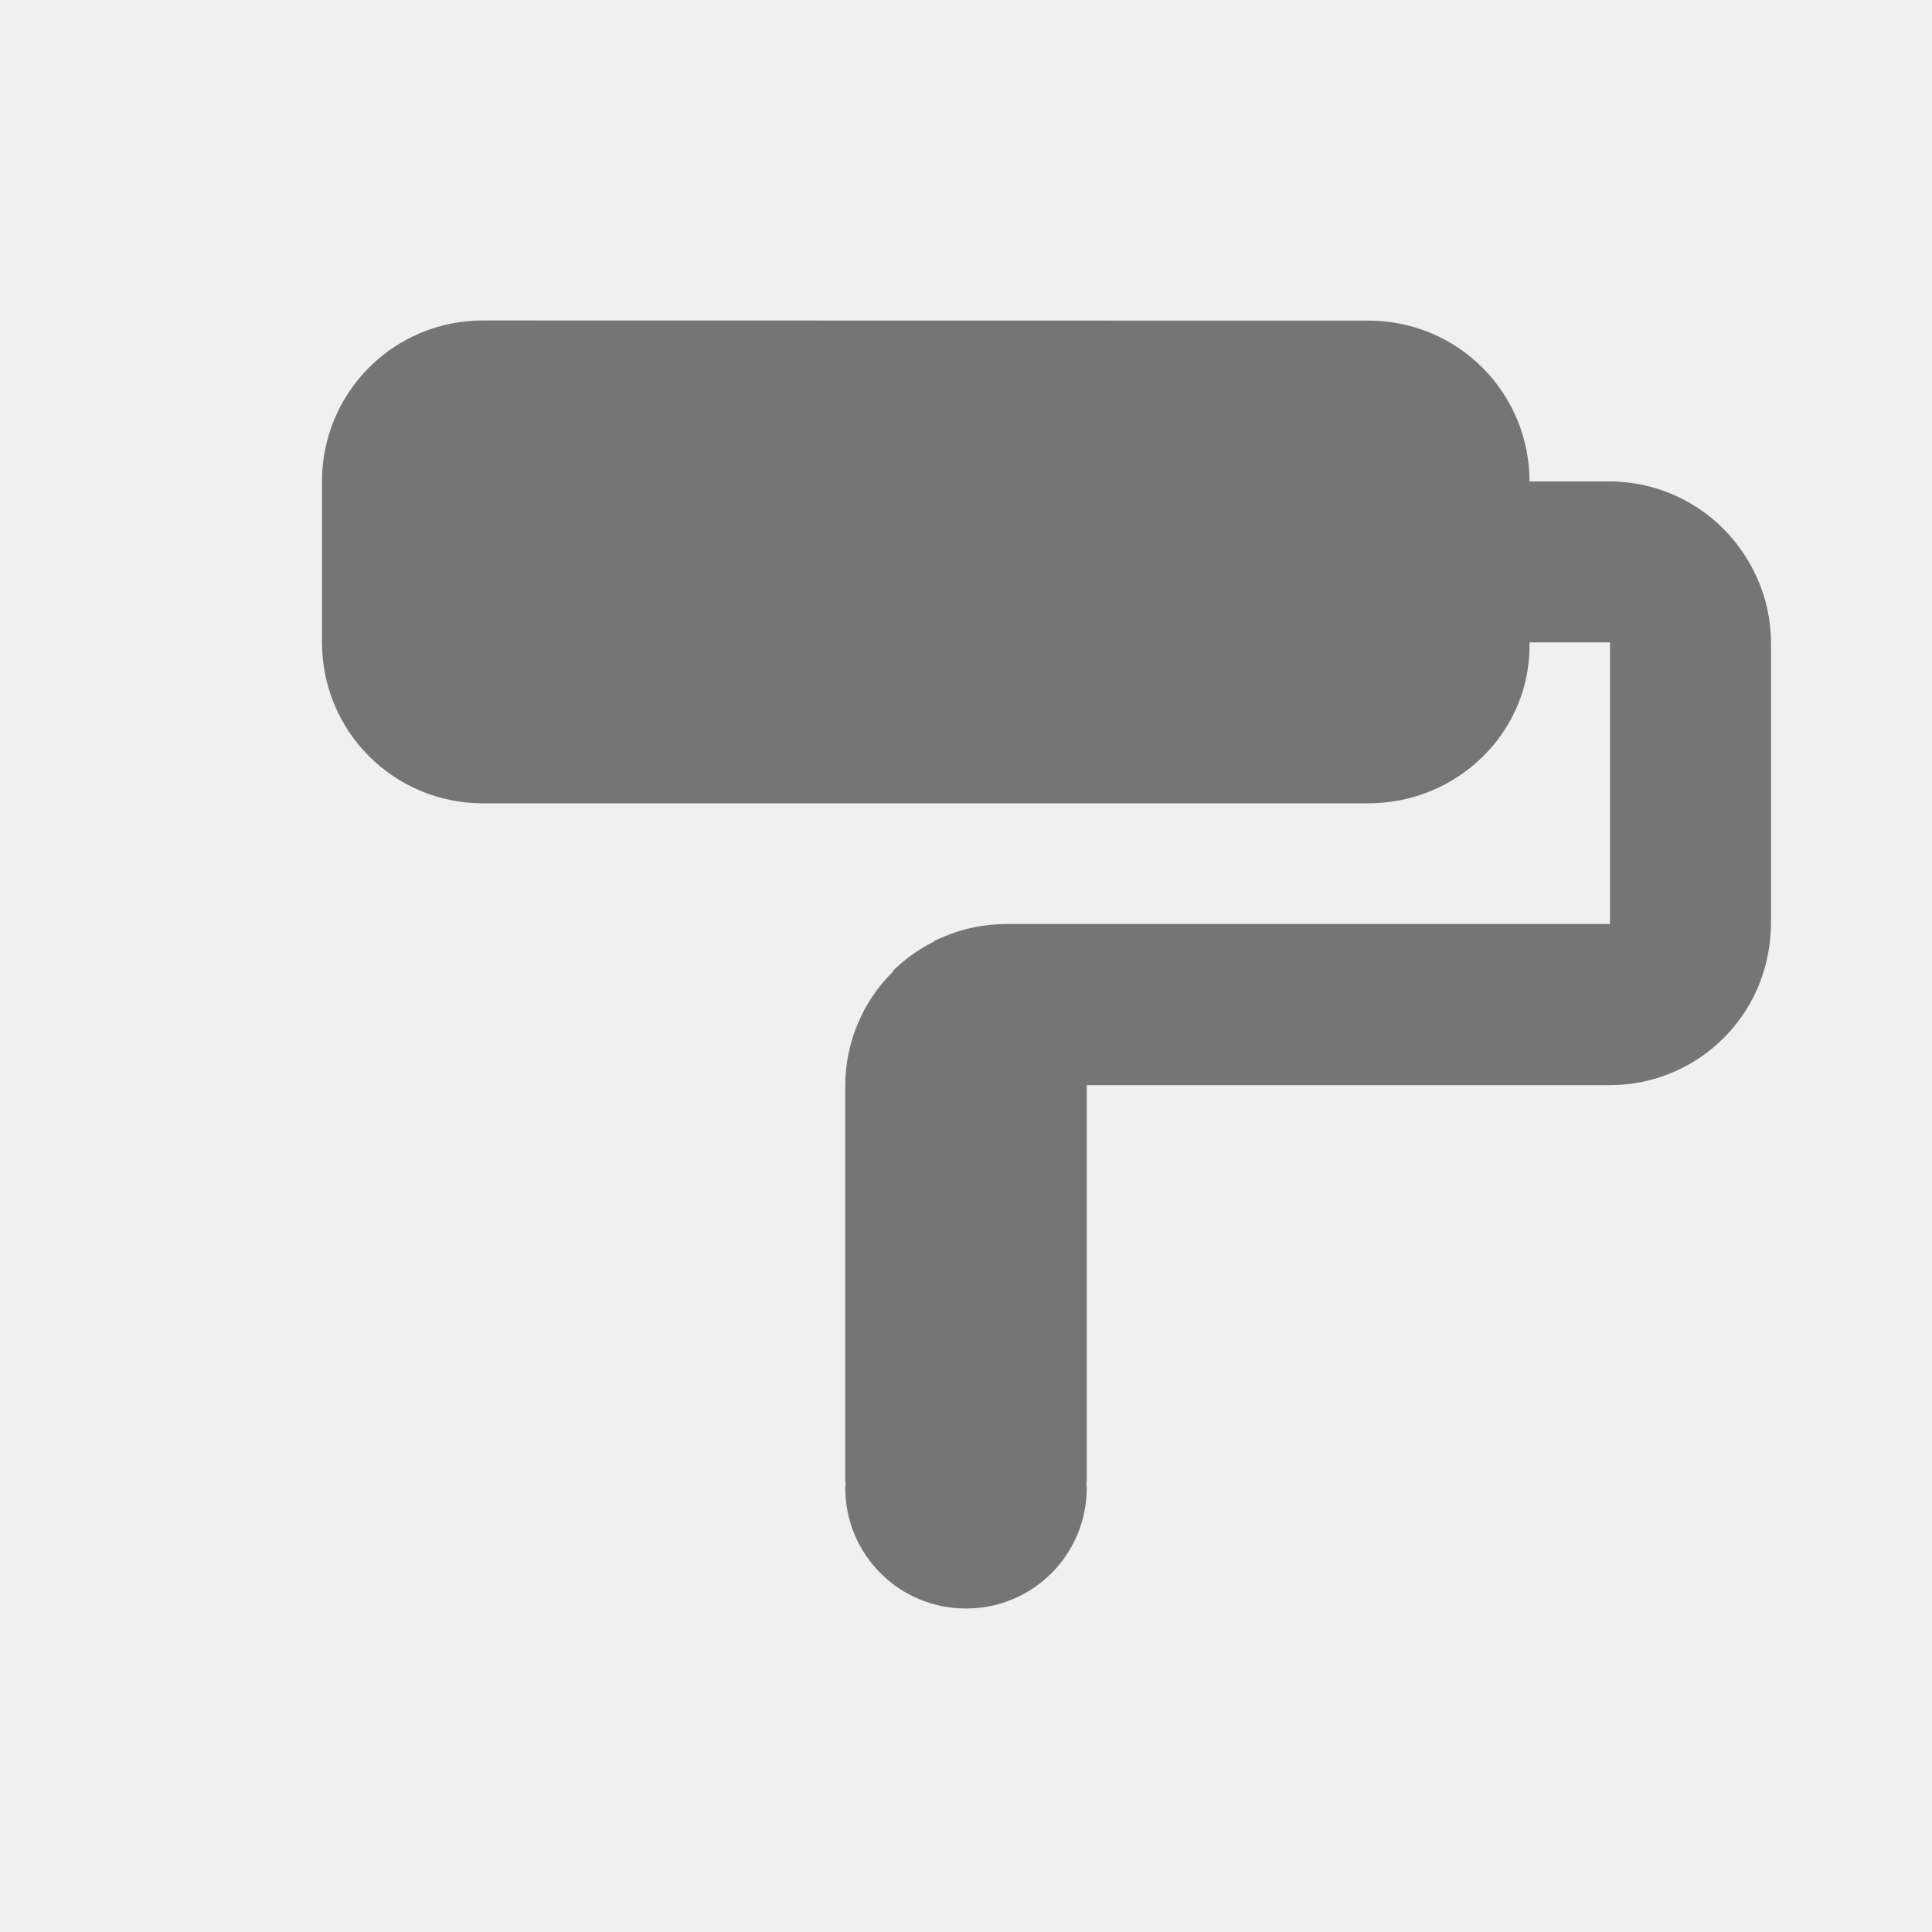
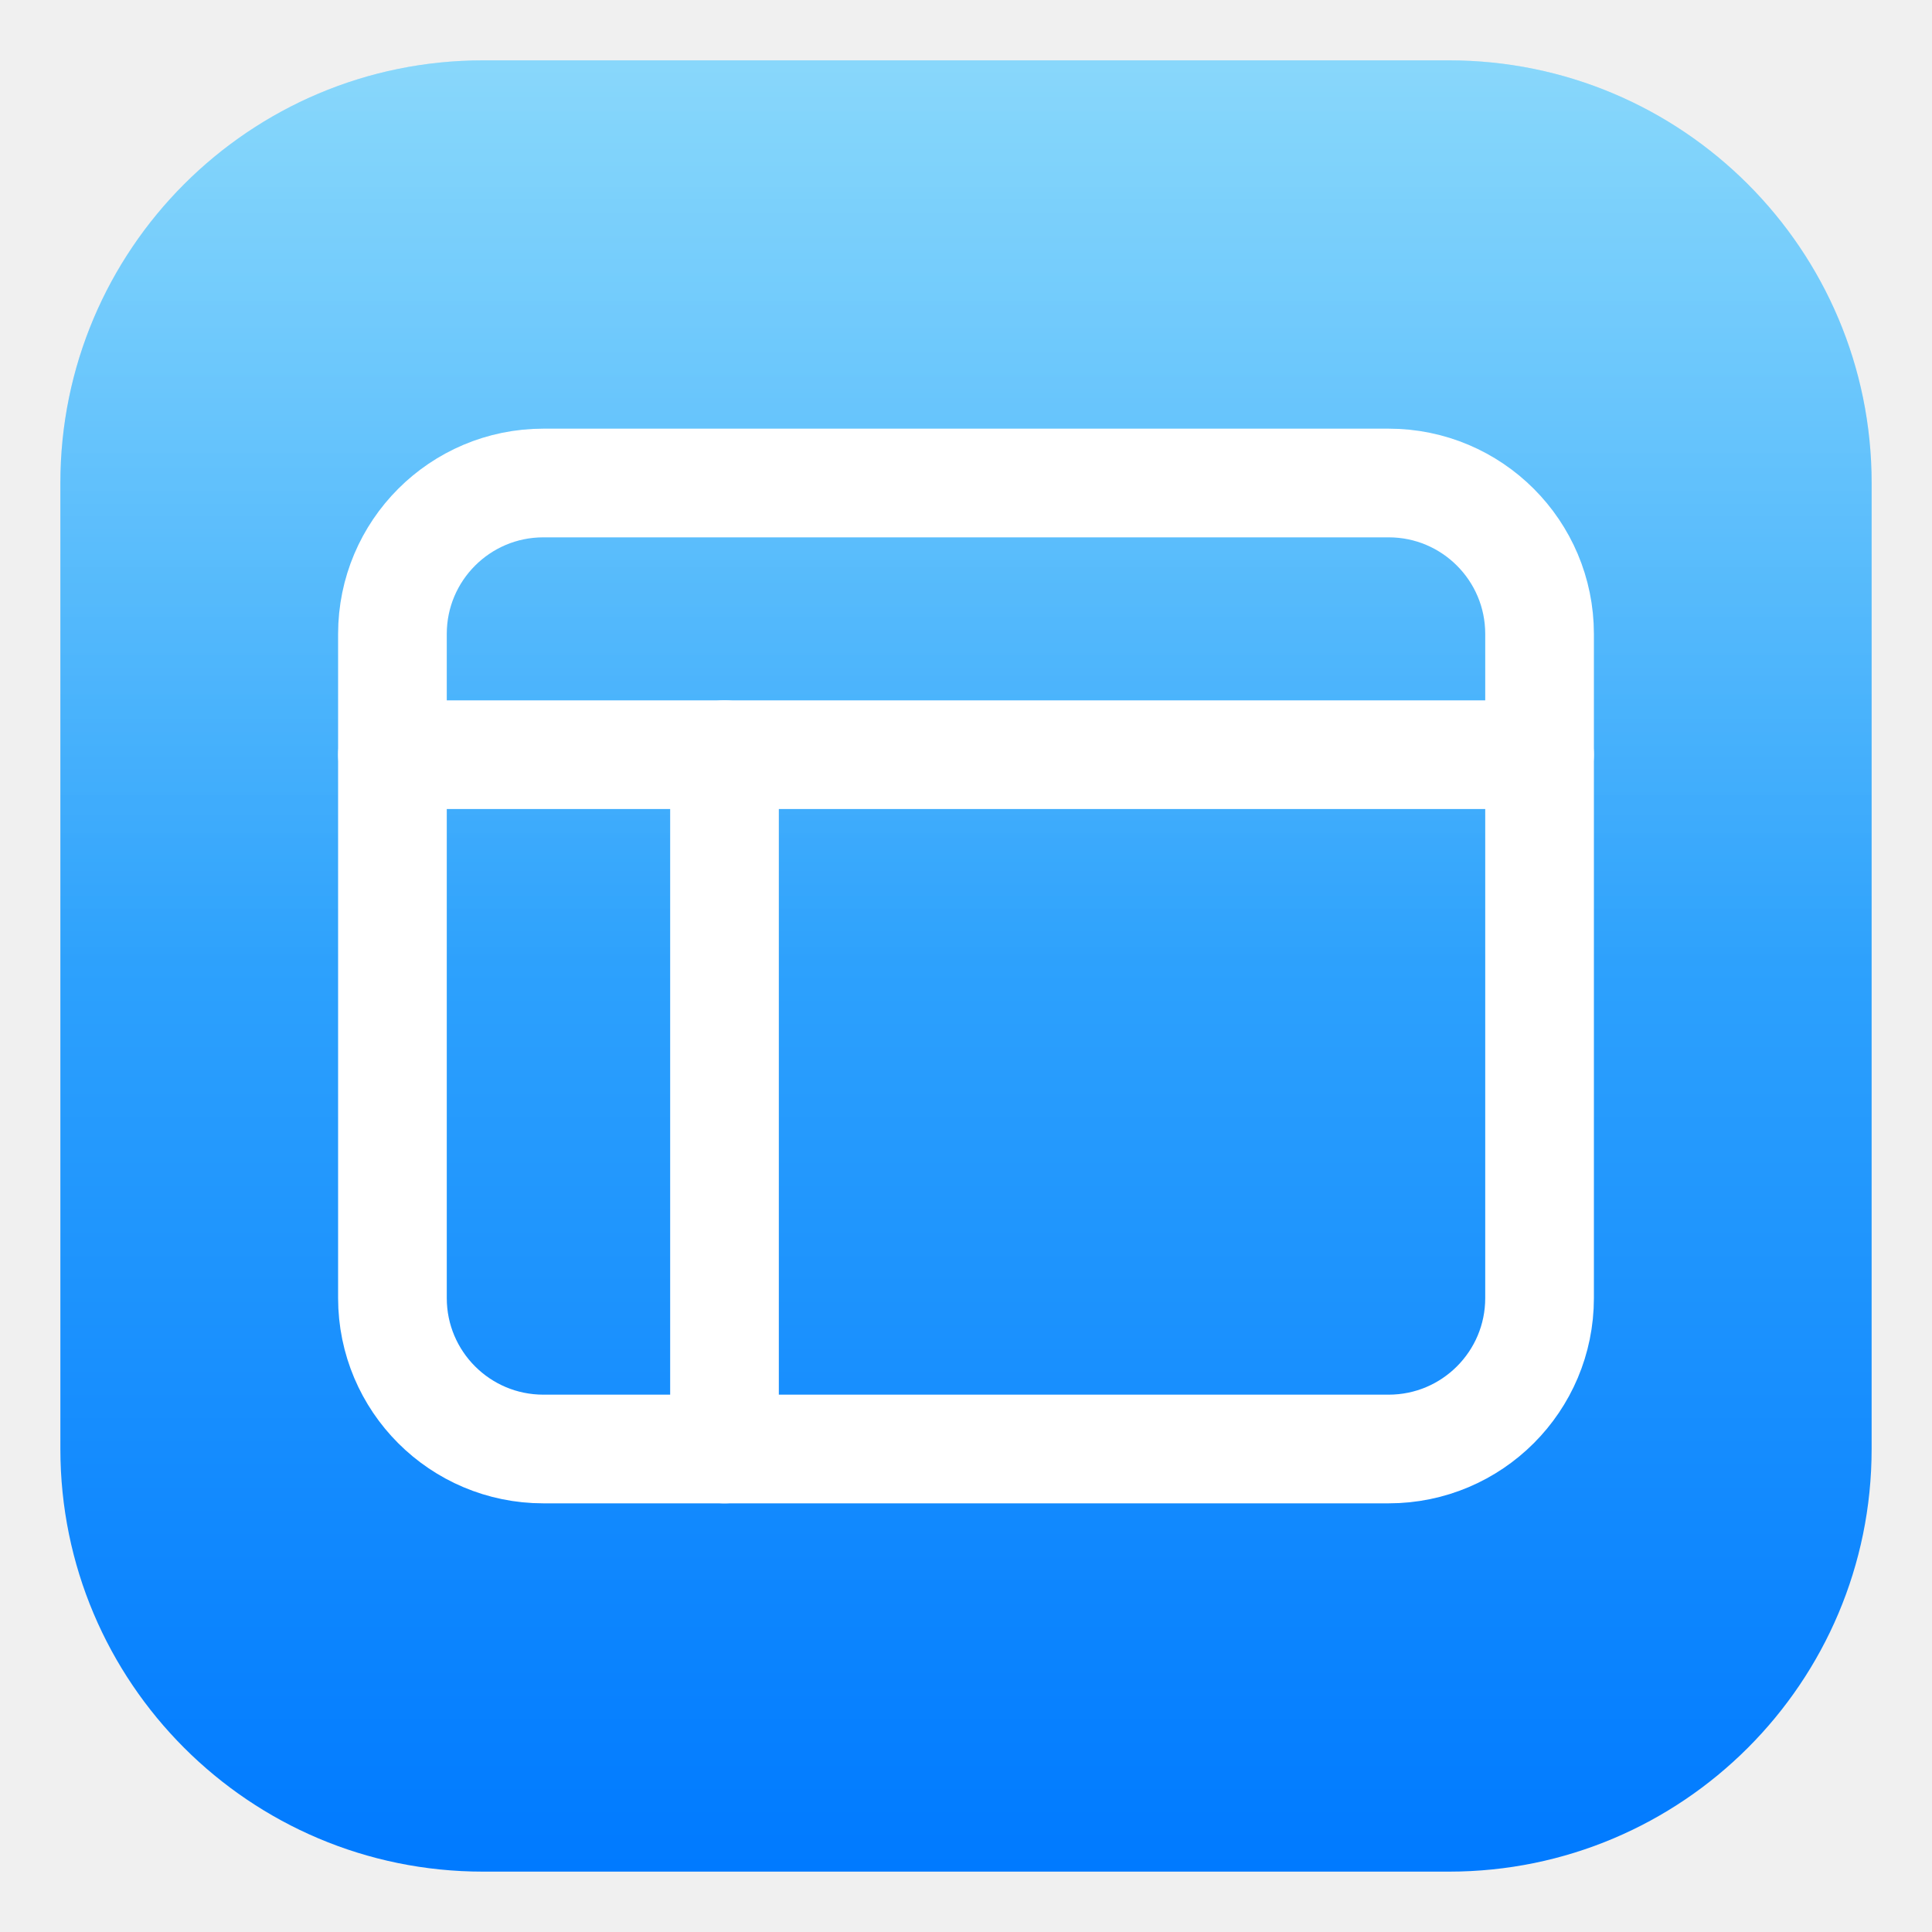
- <svg xmlns="http://www.w3.org/2000/svg" viewBox="0 0 48 48">
-   <path d="M12 7.962a3.99 3.99 0 0 0-4 3.999v3.999a3.99 3.99 0 0 0 4 3.998h22c2.216 0 4.047-1.783 4-3.998h2v6.997H25a4 3.999 0 0 0-.795.08 4 3.999 0 0 0-.762.237c-.013.01-.026.01-.039.017a3.815 3.815 0 0 0-.203.094l-.002.01a4 3.999 0 0 0-1.01.722 2 2 0 0 0-.011.03A3.99 3.99 0 0 0 21 26.964v9.809c0 .034.009.066.01.1-.001.031-.01.06-.01.09 0 1.662 1.338 3 3 3s3-1.338 3-3c0-.03-.01-.059-.01-.09 0-.033.01-.066.01-.1V26.96h13a4 3.999 0 0 0 3.744-2.601l.033-.096a4 3.999 0 0 0 .096-.318c.012-.046.021-.092.031-.139a4 3.999 0 0 0 .055-.304c.006-.043.011-.087.015-.131a4 3.999 0 0 0 .026-.403v-6.997a4 3.999 0 0 0-.092-.842 4 3.999 0 0 0-.266-.798 4 3.999 0 0 0-.427-.727A4 3.999 0 0 0 40 11.961h-2a3.99 3.99 0 0 0-4-3.995z" fill="#757575" fill-rule="evenodd" />
+ <svg xmlns="http://www.w3.org/2000/svg" viewBox="0 0 64 64">
+   <defs>
+     <linearGradient id="g" x1="0" y1="0" x2="0" y2="1">
+       <stop offset="0" stop-color="#5AC8FA" />
+       <stop offset="1" stop-color="#007AFF" />
+     </linearGradient>
+     <linearGradient id="s" x1="0" y1="0" x2="0" y2="1">
+       <stop offset="0" stop-color="#FFFFFF" stop-opacity="0.28" />
+       <stop offset="0.5" stop-color="#FFFFFF" stop-opacity="0" />
+     </linearGradient>
+   </defs>
+   <rect x="2" y="2" width="60" height="60" rx="14" fill="url(#g)" />
+   <rect x="2" y="2" width="60" height="60" rx="14" fill="url(#s)" />
+   <g fill="none" stroke="#FFFFFF" stroke-width="3.6" stroke-linecap="round" stroke-linejoin="round">
+     <rect x="13" y="16" width="38" height="32" rx="5" />
+     <path d="M13 25 H51" />
+     <path d="M24 25 V48" />
+   </g>
</svg>
